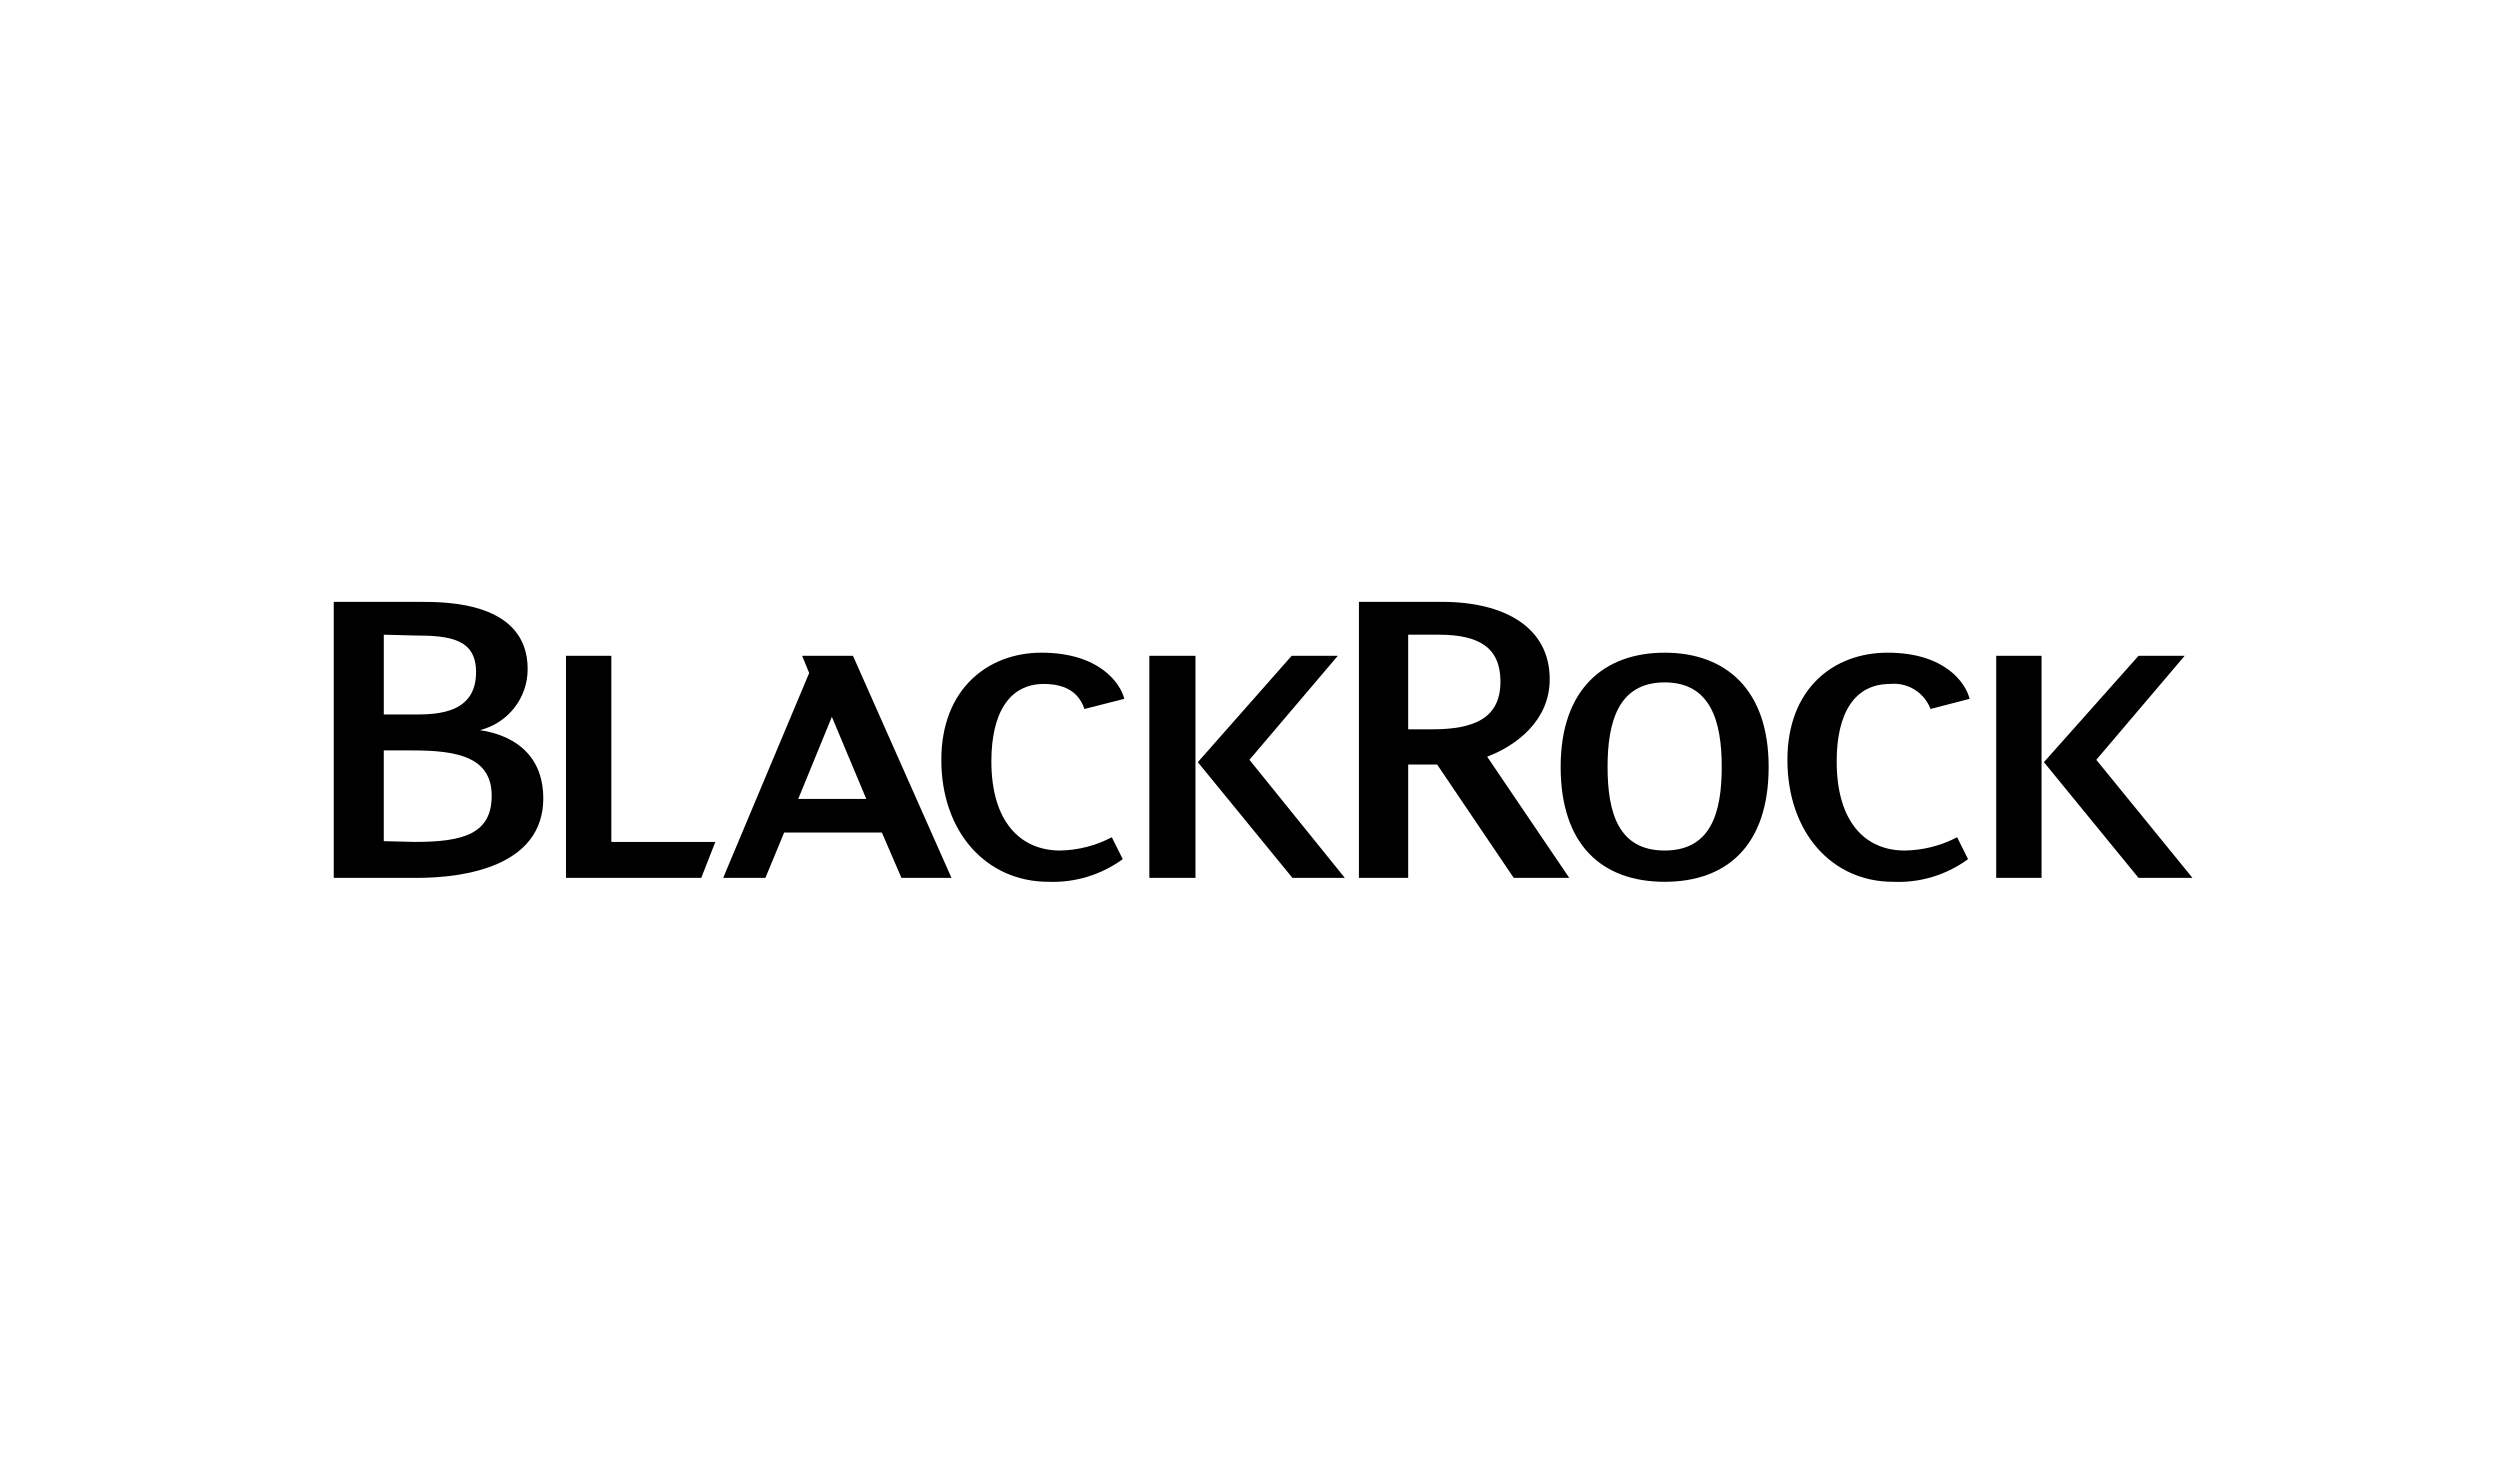
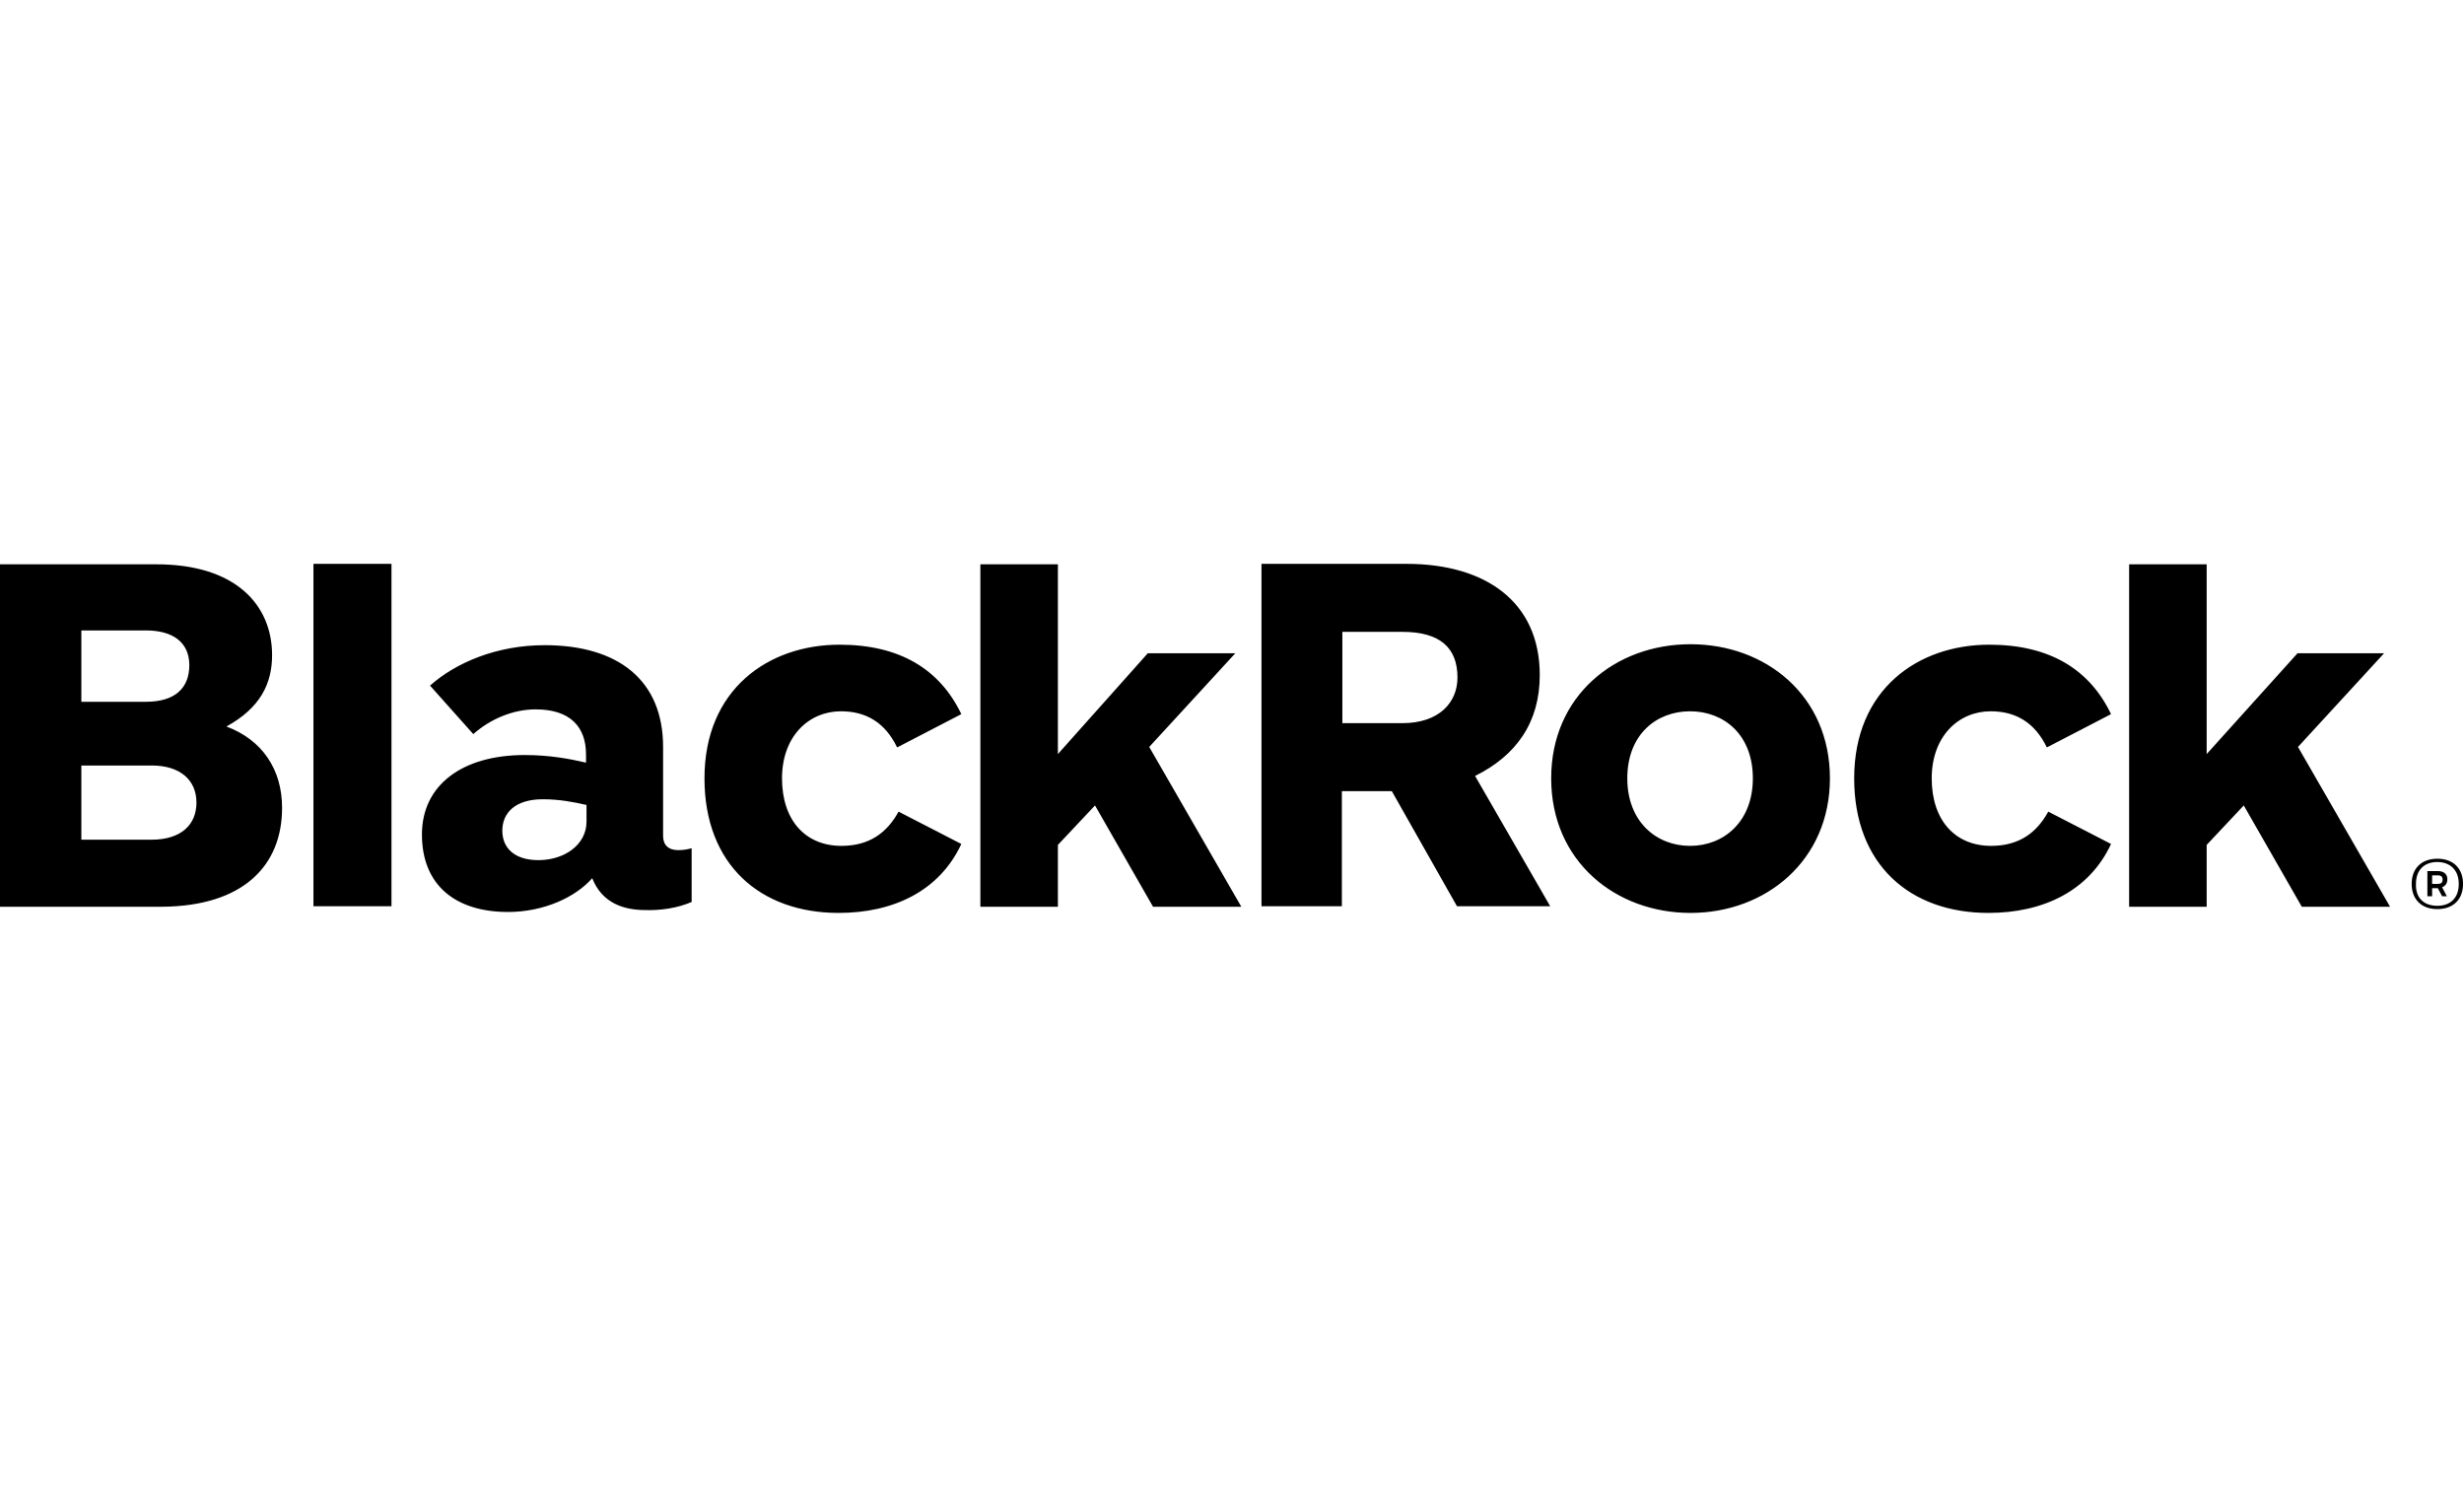
- <svg xmlns="http://www.w3.org/2000/svg" id="Layer_1" data-name="Layer 1" viewBox="0 0 215 127">
+ <svg xmlns="http://www.w3.org/2000/svg" width="223.255" height="134.511" viewBox="0 0 152 22" version="1.1">
  <defs>
-     <style>.cls-1{fill:transparent;}</style>
-   </defs>
-   <rect class="cls-1" x="-3" y="-3.458" width="223.255" height="134.511" />
-   <g id="layer1">
-     <path id="path14" d="M52.575,56.4v16.005h8.944l-1.21,3.093H48.675V56.4h3.9" />
-     <path id="path16" d="M127.895,65.075c2.488-.941,5.38-3.093,5.38-6.658,0-4.438-3.833-6.658-9.28-6.658h-7.128V75.499h4.237V65.748h2.488l6.59,9.751h4.775l-7.061-10.424Zm-4.707-2.354h-2.085V54.584h2.623c3.43,0,5.313,1.076,5.313,4.035,0,3.161-2.286,4.102-5.851,4.102" />
-     <path id="path18" d="M68.984,56.4l.605,1.479L62.192,75.499h3.631l1.614-3.9h8.406l1.681,3.9h4.304L73.355,56.4H68.984Zm-.336,12.307,2.892-7.061,2.959,7.061H68.648" />
-     <path id="path28" d="M41.277,62.789a5.404,5.404,0,0,0,4.102-5.245c0-5.783-6.994-5.783-9.213-5.783H28.702V75.499h7.128c4.169,0,10.894-1.009,10.894-6.859C46.724,65.411,44.774,63.327,41.277,62.789Zm-5.649-8.137c3.161,0,5.313.336,5.313,3.161,0,3.833-3.9,3.631-5.783,3.631h-2.152V54.584l2.623.067Zm.067,17.754-2.69-.067V64.537h2.488c3.766,0,6.792.538,6.792,3.9,0,3.295-2.488,3.968-6.59,3.968" />
-     <path id="path30" d="M98.843,56.4h3.968V75.499H98.843Zm12.239,0-8.07,9.146,8.137,9.953h4.506L107.451,65.344l7.599-8.944h-3.968" />
-     <path id="path40" d="M80.954,65.344c0,6.254,3.9,10.491,9.213,10.491a10.183,10.183,0,0,0,6.389-1.95l-.941-1.883A9.9,9.9,0,0,1,91.176,73.145c-3.43,0-5.918-2.488-5.918-7.666,0-4.169,1.547-6.658,4.506-6.658,1.614,0,2.959.538,3.497,2.152l3.43-.874c-.336-1.345-2.152-3.968-7.128-3.968-4.573,0-8.608,3.093-8.608,9.213" />
-     <path id="path50" d="M171.674,56.4h3.9V75.499h-3.9Zm12.239,0-8.137,9.146,8.137,9.953h4.64L180.282,65.344l7.599-8.944h-3.968" />
-     <path id="path52" d="M153.718,65.344c0,6.254,3.833,10.491,9.079,10.491a10.119,10.119,0,0,0,6.456-1.95l-.941-1.883A9.953,9.953,0,0,1,163.806,73.145c-3.43,0-5.851-2.488-5.851-7.666,0-4.169,1.547-6.658,4.573-6.658a3.359,3.359,0,0,1,3.497,2.152l3.362-.874c-.336-1.345-2.085-3.968-7.061-3.968-4.64,0-8.608,3.093-8.608,9.213" />
-     <path id="path54" d="M143.16,56.131c-5.178,0-8.944,3.093-8.944,9.818s3.564,9.886,8.944,9.886,8.944-3.161,8.944-9.886S148.339,56.131,143.16,56.131Zm0,17.014c-3.968,0-4.909-3.228-4.909-7.196,0-3.9.941-7.263,4.909-7.263s4.909,3.362,4.909,7.263c0,3.968-.941,7.196-4.909,7.196" />
+  </defs>
+   <g id="Nav-IRELAND" stroke="none" stroke-width="1" fill="none" fill-rule="evenodd">
+     <g id="BlackRock_Wordmark_Blk_RGB" fill="#000000" fill-rule="nonzero">
+       <path d="M19.337,21.127 L19.337,8.52651283e-14 L24.15,8.52651283e-14 L24.15,21.127 L19.337,21.127 Z M112.885,13.234 C112.885,8.128 108.924,4.959 104.287,4.959 C99.622,4.959 95.69,8.158 95.69,13.234 C95.69,18.34 99.651,21.538 104.287,21.538 C108.924,21.538 112.885,18.31 112.885,13.234 Z M108.131,13.234 C108.131,15.904 106.341,17.401 104.258,17.401 C102.175,17.401 100.385,15.904 100.385,13.234 C100.385,10.534 102.175,9.097 104.258,9.097 C106.341,9.097 108.131,10.534 108.131,13.234 Z M17.401,15.053 C17.401,12.676 16.168,10.857 13.968,10.036 C16.051,8.891 16.785,7.395 16.785,5.634 C16.785,2.553 14.554,8.94041785e-14 9.566,0.029 L1.13686838e-13,0.029 L1.13686838e-13,21.157 L9.977,21.157 C14.995,21.127 17.401,18.633 17.401,15.053 Z M11.679,6.25 C11.679,7.688 10.769,8.51 9.008,8.51 L5.018,8.51 L5.018,4.108 L9.008,4.108 C10.622,4.108 11.679,4.812 11.679,6.25 Z M12.119,14.731 C12.119,16.11 11.151,17.019 9.361,17.019 L5.018,17.019 L5.018,12.442 L9.361,12.442 C11.092,12.442 12.119,13.322 12.119,14.731 Z M59.303,9.273 C57.983,6.514 55.518,4.988 51.792,4.988 C47.39,4.988 43.458,7.747 43.458,13.234 C43.458,18.575 46.92,21.538 51.733,21.538 C55.107,21.538 57.954,20.188 59.303,17.283 L55.43,15.288 C54.726,16.579 53.64,17.401 51.909,17.401 C49.679,17.401 48.241,15.816 48.241,13.234 C48.241,10.652 49.884,9.097 51.88,9.097 C53.435,9.097 54.608,9.801 55.342,11.327 L59.303,9.273 Z M130.227,9.273 C128.907,6.514 126.442,4.988 122.715,4.988 C118.314,4.988 114.381,7.747 114.381,13.234 C114.381,18.575 117.844,21.538 122.656,21.538 C126.031,21.538 128.877,20.188 130.227,17.283 L126.354,15.288 C125.649,16.579 124.564,17.401 122.832,17.401 C120.602,17.401 119.164,15.816 119.164,13.234 C119.164,10.652 120.808,9.097 122.803,9.097 C124.358,9.097 125.532,9.801 126.266,11.327 L130.227,9.273 Z M89.88,21.127 L85.859,14.026 L82.778,14.026 L82.778,21.127 L77.819,21.127 L77.819,8.52651283e-14 L86.769,8.52651283e-14 C91.611,8.52651283e-14 94.985,2.318 94.985,6.866 C94.985,9.771 93.547,11.825 90.995,13.087 L95.631,21.127 L89.88,21.127 Z M82.808,9.83 L86.505,9.83 C88.794,9.83 89.909,8.539 89.909,7.013 C89.909,5.194 88.853,4.196 86.505,4.196 L82.808,4.196 L82.808,9.83 Z M42.666,20.863 L42.666,17.547 C42.46,17.606 42.167,17.665 41.844,17.665 C41.228,17.665 40.905,17.342 40.905,16.785 L40.905,11.297 C40.905,7.189 38.147,5.018 33.598,5.018 C30.635,5.018 28.111,6.103 26.527,7.512 L29.197,10.505 C30.253,9.566 31.662,8.979 33.041,8.979 C35.154,8.979 36.151,10.036 36.151,11.767 L36.151,12.266 C35.154,12.031 33.892,11.796 32.366,11.796 C28.522,11.796 26.028,13.645 26.028,16.697 C26.028,19.836 28.111,21.48 31.339,21.48 C33.54,21.48 35.506,20.57 36.533,19.396 C37.149,20.951 38.499,21.362 39.819,21.362 C40.729,21.392 41.785,21.245 42.666,20.863 Z M36.181,15.904 C36.181,17.342 34.802,18.281 33.217,18.281 C31.72,18.281 30.987,17.518 30.987,16.462 C30.987,15.347 31.808,14.525 33.481,14.525 C34.508,14.525 35.418,14.701 36.181,14.877 L36.181,15.904 Z M147.422,21.127 L141.759,11.297 L147.07,5.517 L141.73,5.517 L136.125,11.737 L136.125,0.029 L131.342,0.029 L131.342,21.157 L136.125,21.157 L136.125,17.342 L138.414,14.907 L141.994,21.157 L147.422,21.157 L147.422,21.127 Z M76.558,21.127 L70.894,11.297 L76.205,5.517 L70.806,5.517 L65.26,11.737 L65.26,0.029 L60.477,0.029 L60.477,21.157 L65.26,21.157 L65.26,17.342 L67.549,14.907 L71.129,21.157 L76.558,21.157 L76.558,21.127 Z M150.357,18.193 C151.354,18.193 151.941,18.809 151.941,19.748 C151.941,20.687 151.354,21.303 150.357,21.303 C149.359,21.303 148.772,20.687 148.772,19.748 C148.772,18.809 149.359,18.193 150.357,18.193 Z M150.357,21.098 C151.149,21.098 151.677,20.629 151.677,19.748 C151.677,18.868 151.12,18.398 150.357,18.398 C149.564,18.398 149.036,18.868 149.036,19.748 C149.007,20.658 149.564,21.098 150.357,21.098 Z M149.741,18.956 L150.386,18.956 C150.768,18.956 150.973,19.161 150.973,19.455 C150.973,19.719 150.856,19.866 150.65,19.954 L150.944,20.511 L150.65,20.511 L150.386,20.012 L150.034,20.012 L150.034,20.511 L149.741,20.511 L149.741,18.956 Z M150.034,19.191 L150.034,19.748 L150.357,19.748 C150.562,19.748 150.68,19.69 150.68,19.484 C150.68,19.308 150.592,19.22 150.386,19.22 L150.034,19.22 L150.034,19.191 Z" id="Shape">
+    </path>
+     </g>
  </g>
</svg>
